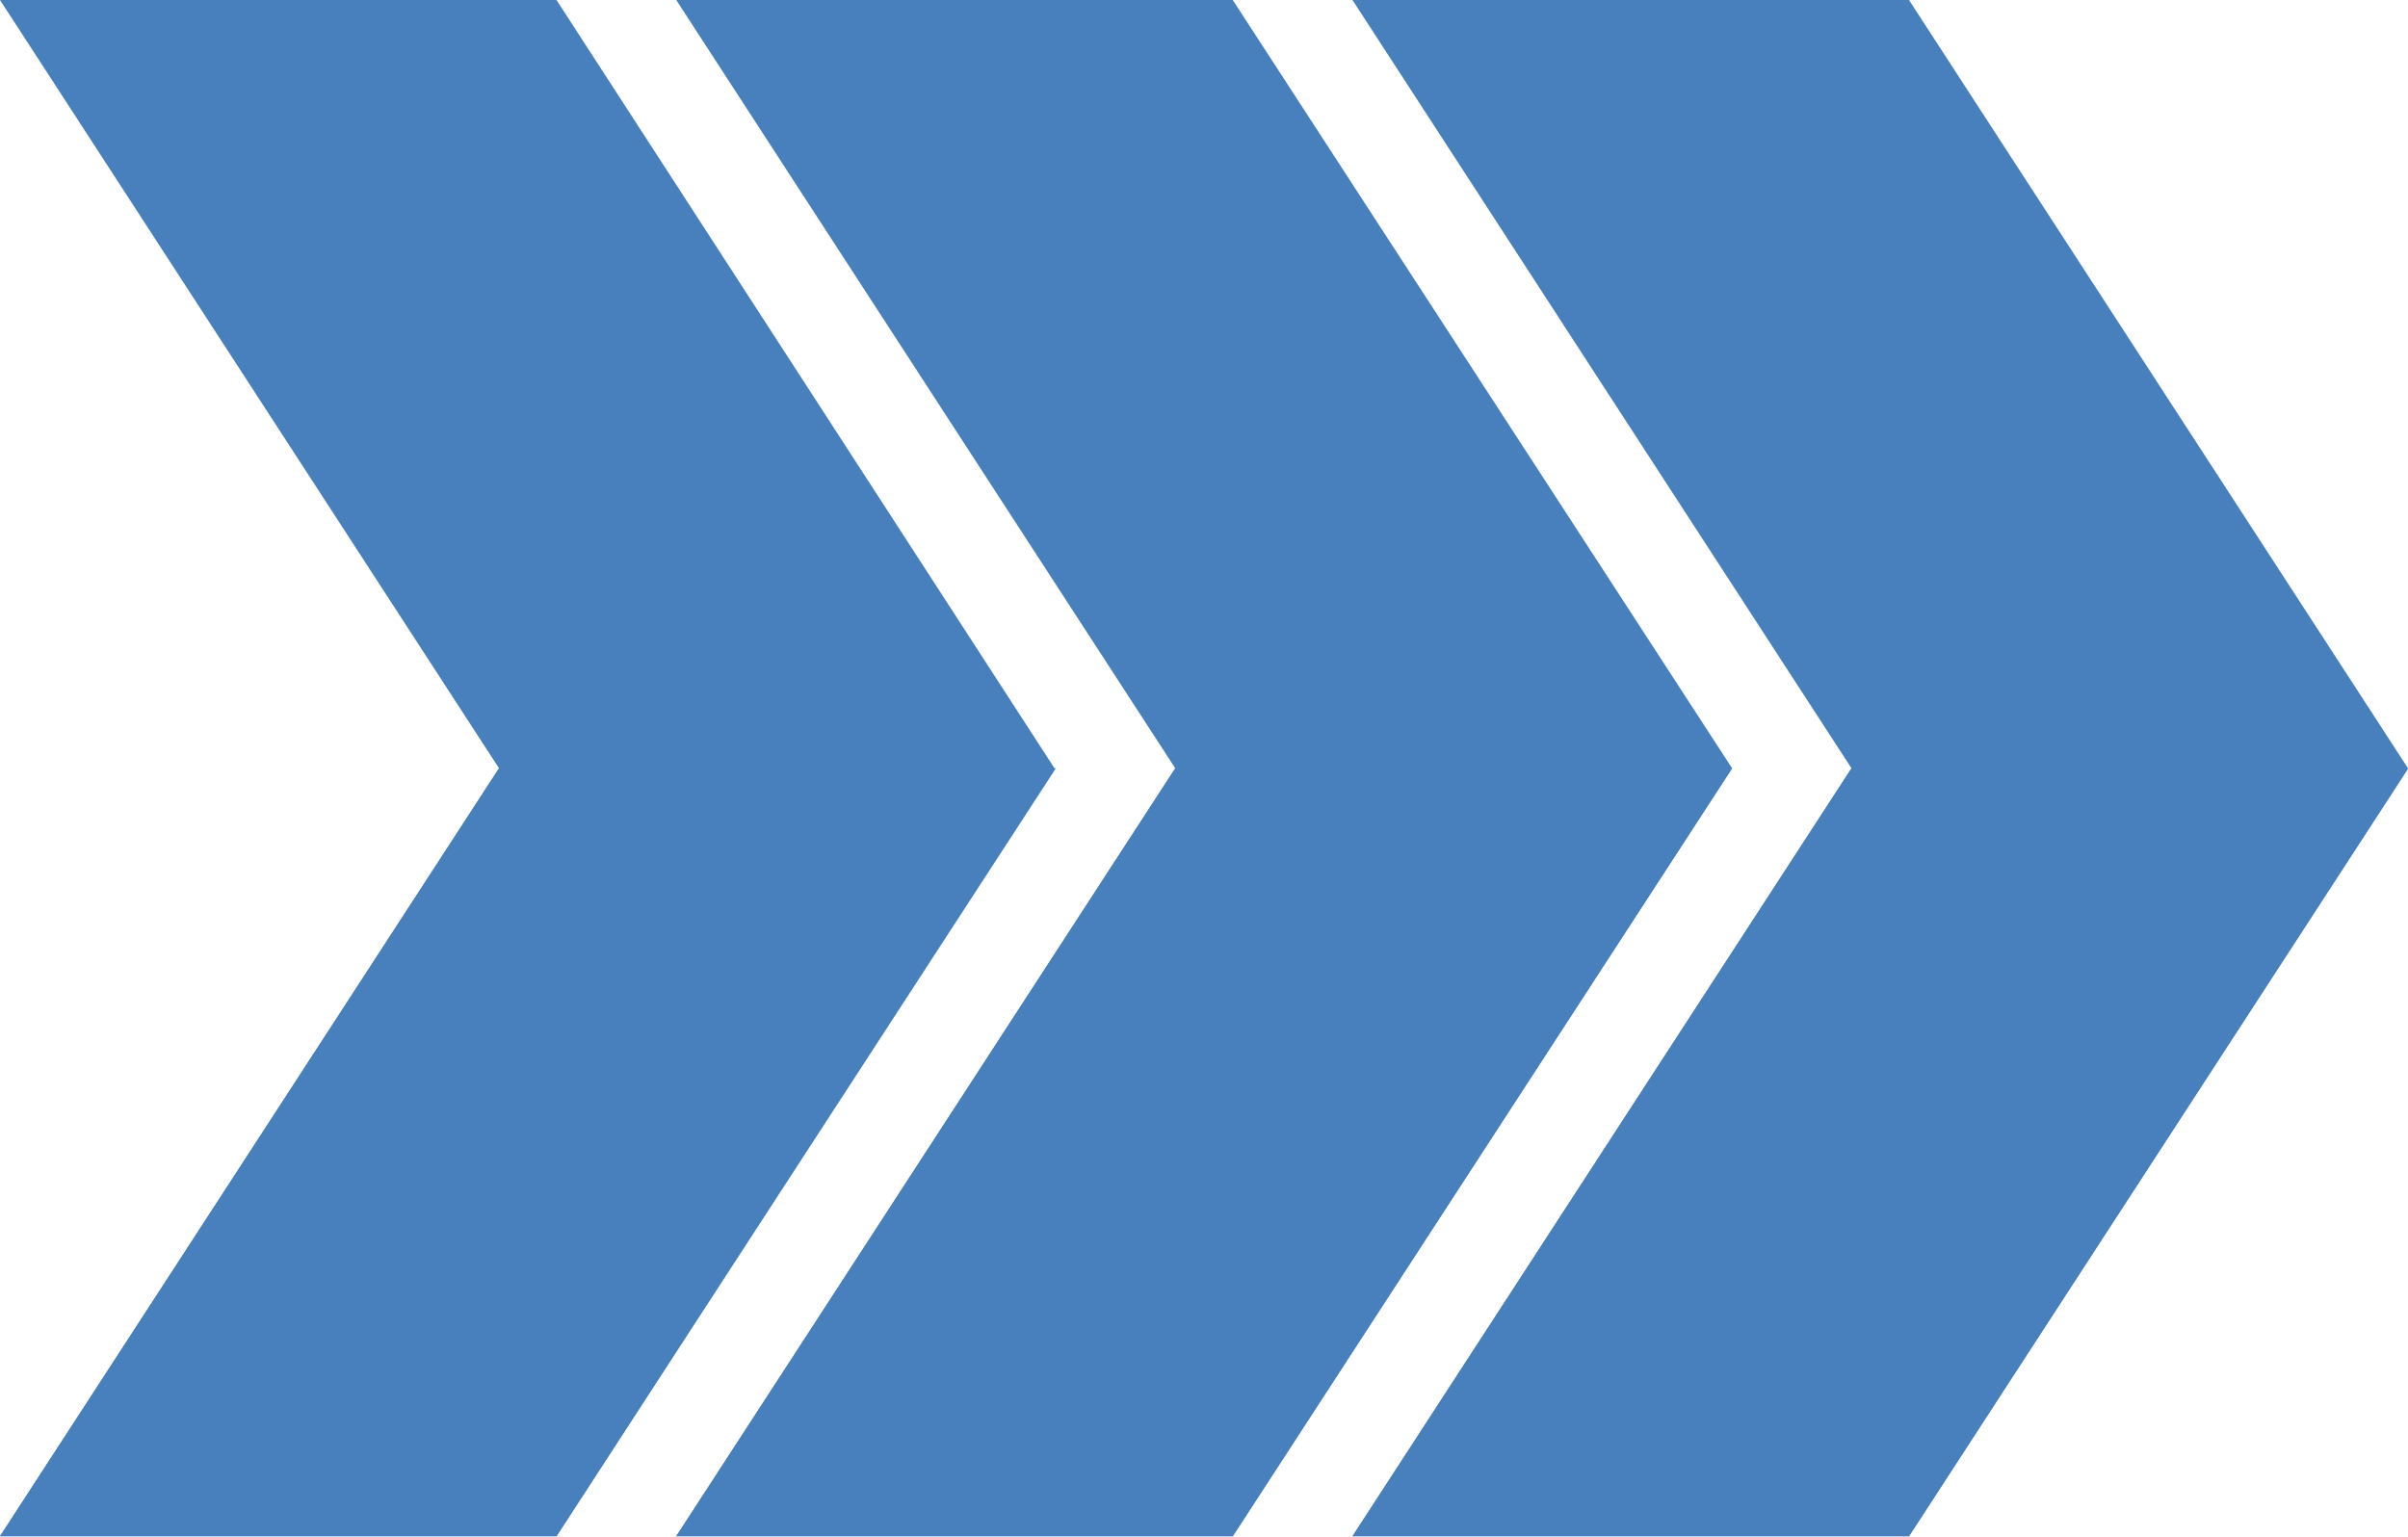
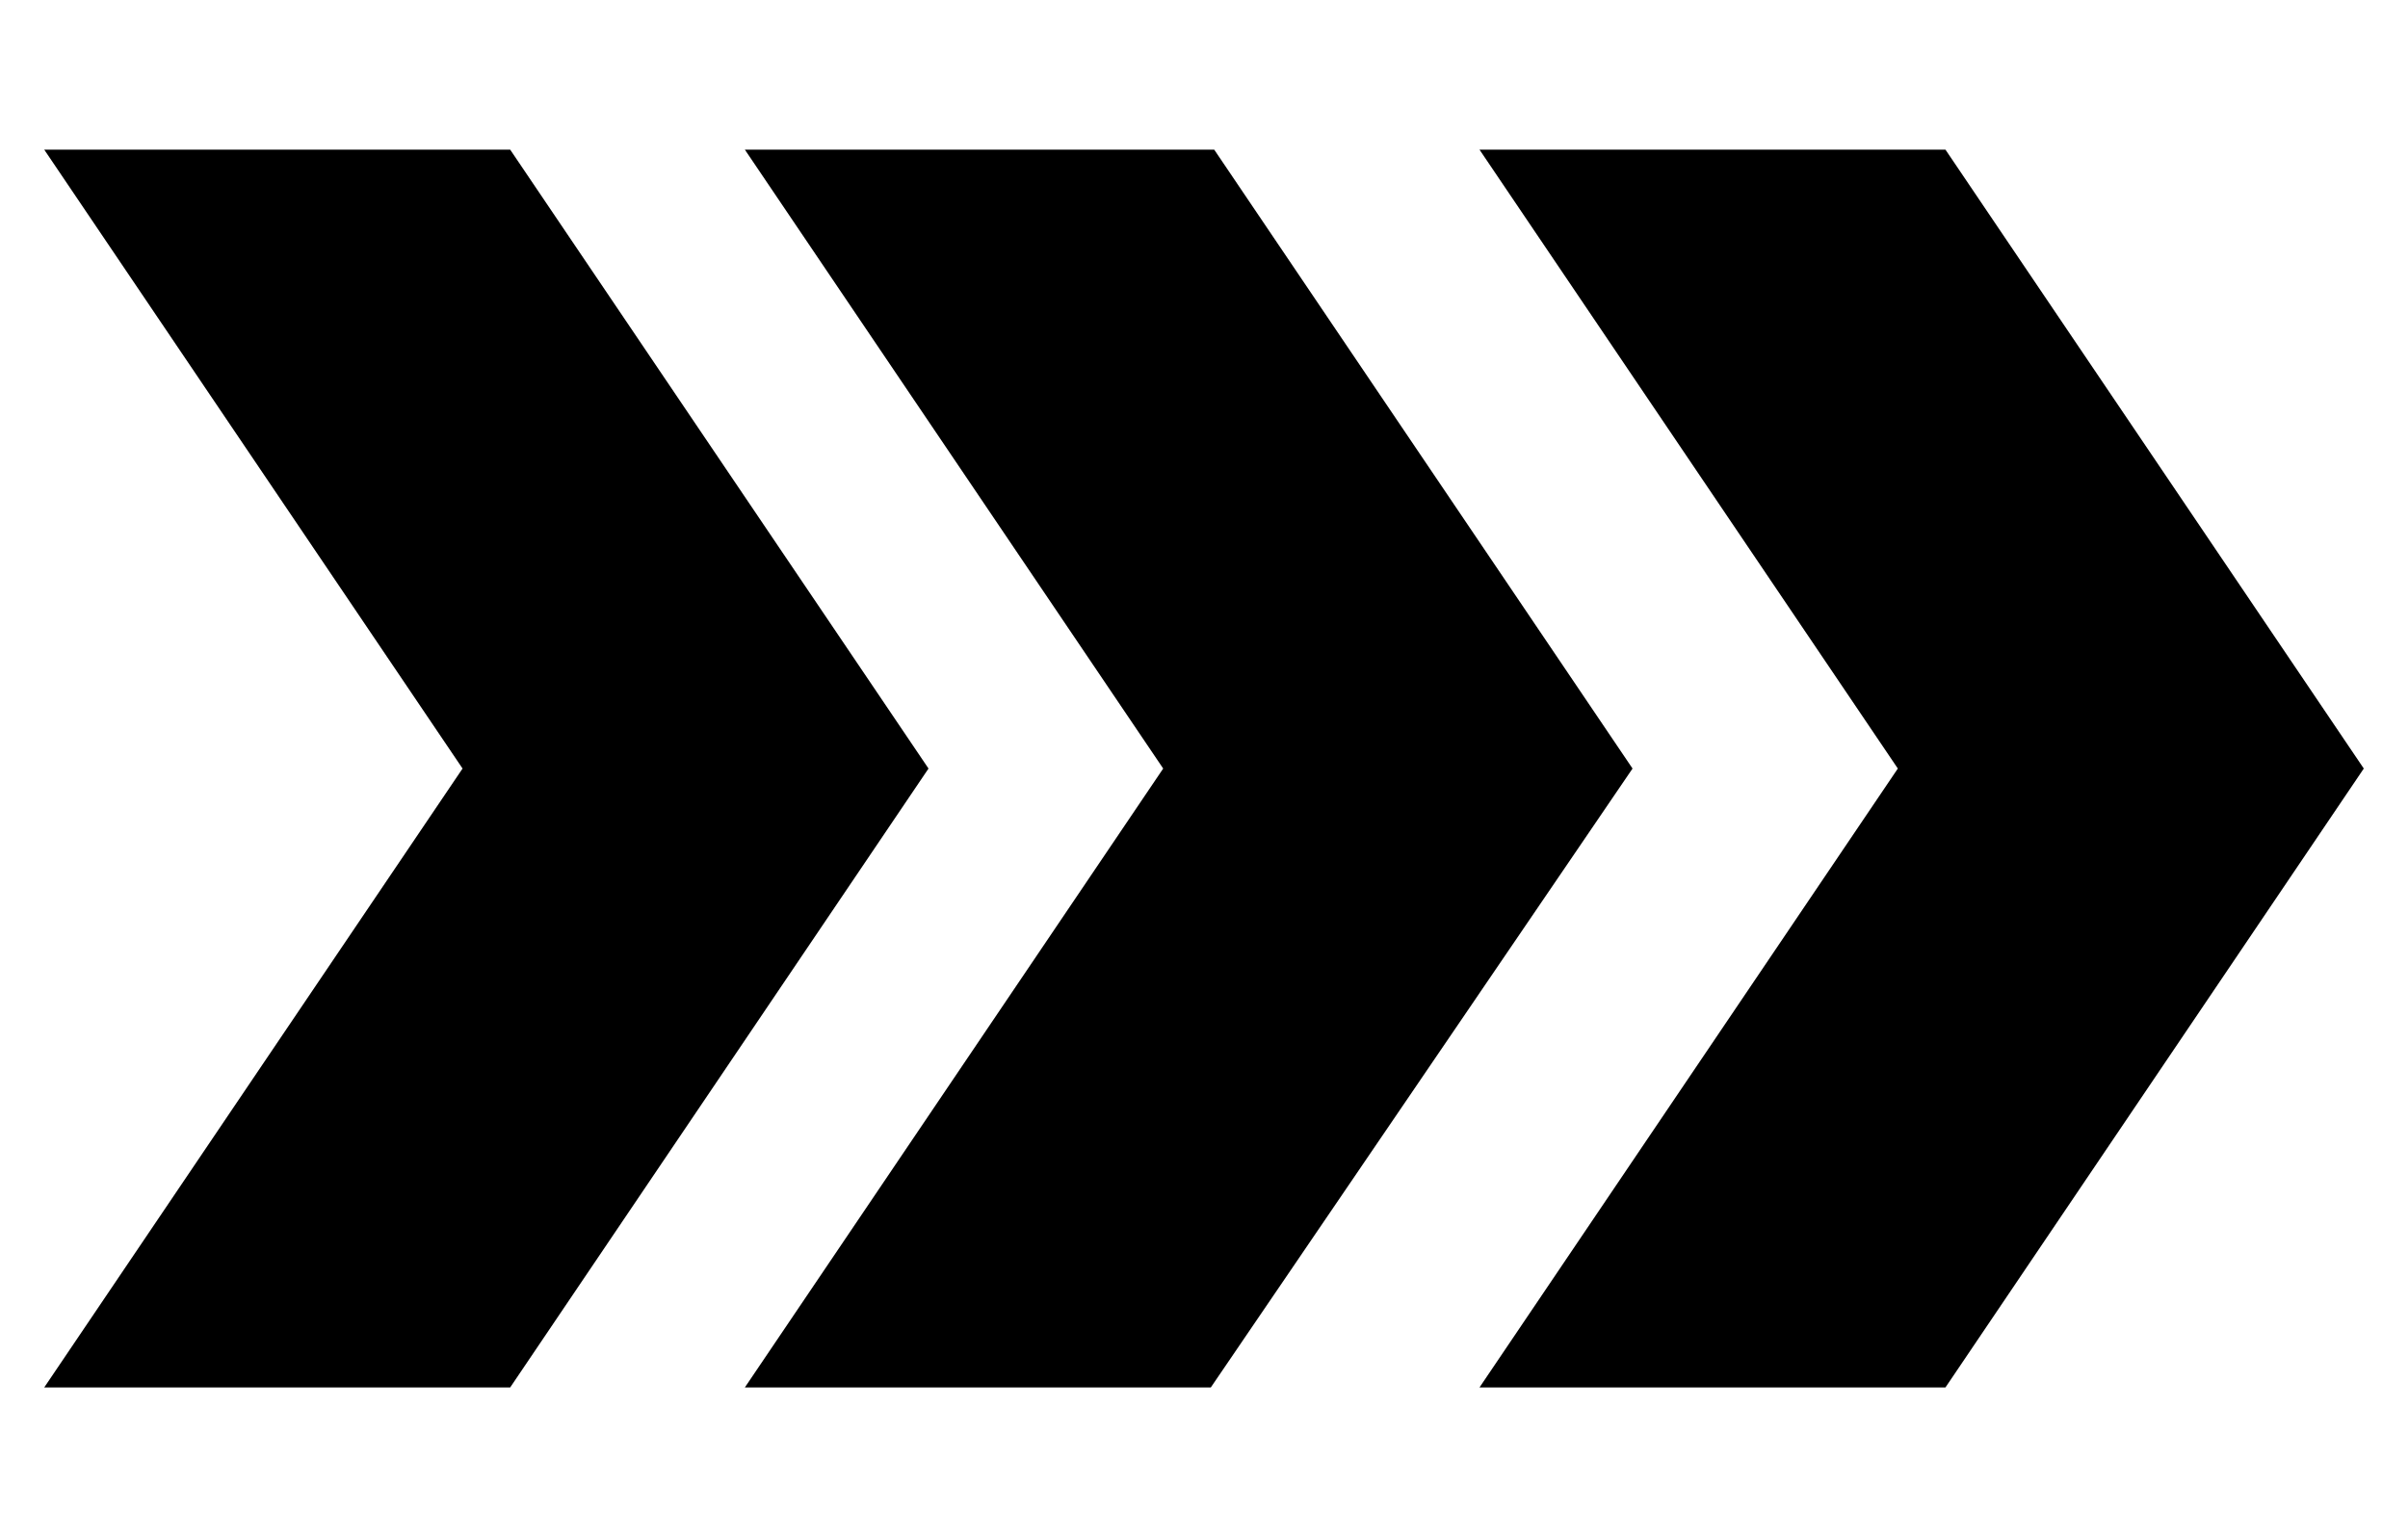
- <svg xmlns="http://www.w3.org/2000/svg" viewBox="0 0 70.79 45.17">
-   <defs>
-     <style>.cls-1{fill:#4780bc;}.cls-2{fill:#4780bc;}</style>
-   </defs>
-   <g id="Layer_2" data-name="Layer 2">
+ <svg xmlns="http://www.w3.org/2000/svg" version="1.1" id="Layer_1" x="0px" y="0px" viewBox="0 0 70.8 45.2" style="enable-background:new 0 0 70.8 45.2;" xml:space="preserve">
+   <g id="Layer_2_1_">
    <g id="OBJECTS">
-       <path class="cls-1" d="M56.12,0H39.76L54.43,22.59,39.76,45.17H56.12L70.79,22.59ZM16.36,0H0L14.67,22.59,0,45.17H16.36L31,22.59ZM36.24,0H19.88L34.55,22.59,19.88,45.17H36.24L50.92,22.59Z" />
-       <polygon class="cls-2" points="39.76 45.17 56.12 45.17 70.8 22.59 54.43 22.59 39.76 45.17" />
-       <polygon class="cls-2" points="14.67 22.59 0 45.17 16.36 45.17 31.04 22.59 14.67 22.59" />
-       <polygon class="cls-2" points="34.55 22.59 19.88 45.17 36.24 45.17 50.92 22.59 34.55 22.59" />
+       <path d="M57.2,4.4H43.5l12.3,18.2L43.5,40.8h13.7l12.3-18.2L57.2,4.4z M15,4.4H1.3l12.3,18.2L1.3,40.8H15l12.3-18.2L15,4.4z     M35.7,4.4H21.9l12.3,18.2L21.9,40.8h13.7L48,22.6L35.7,4.4z" />
    </g>
  </g>
</svg>
